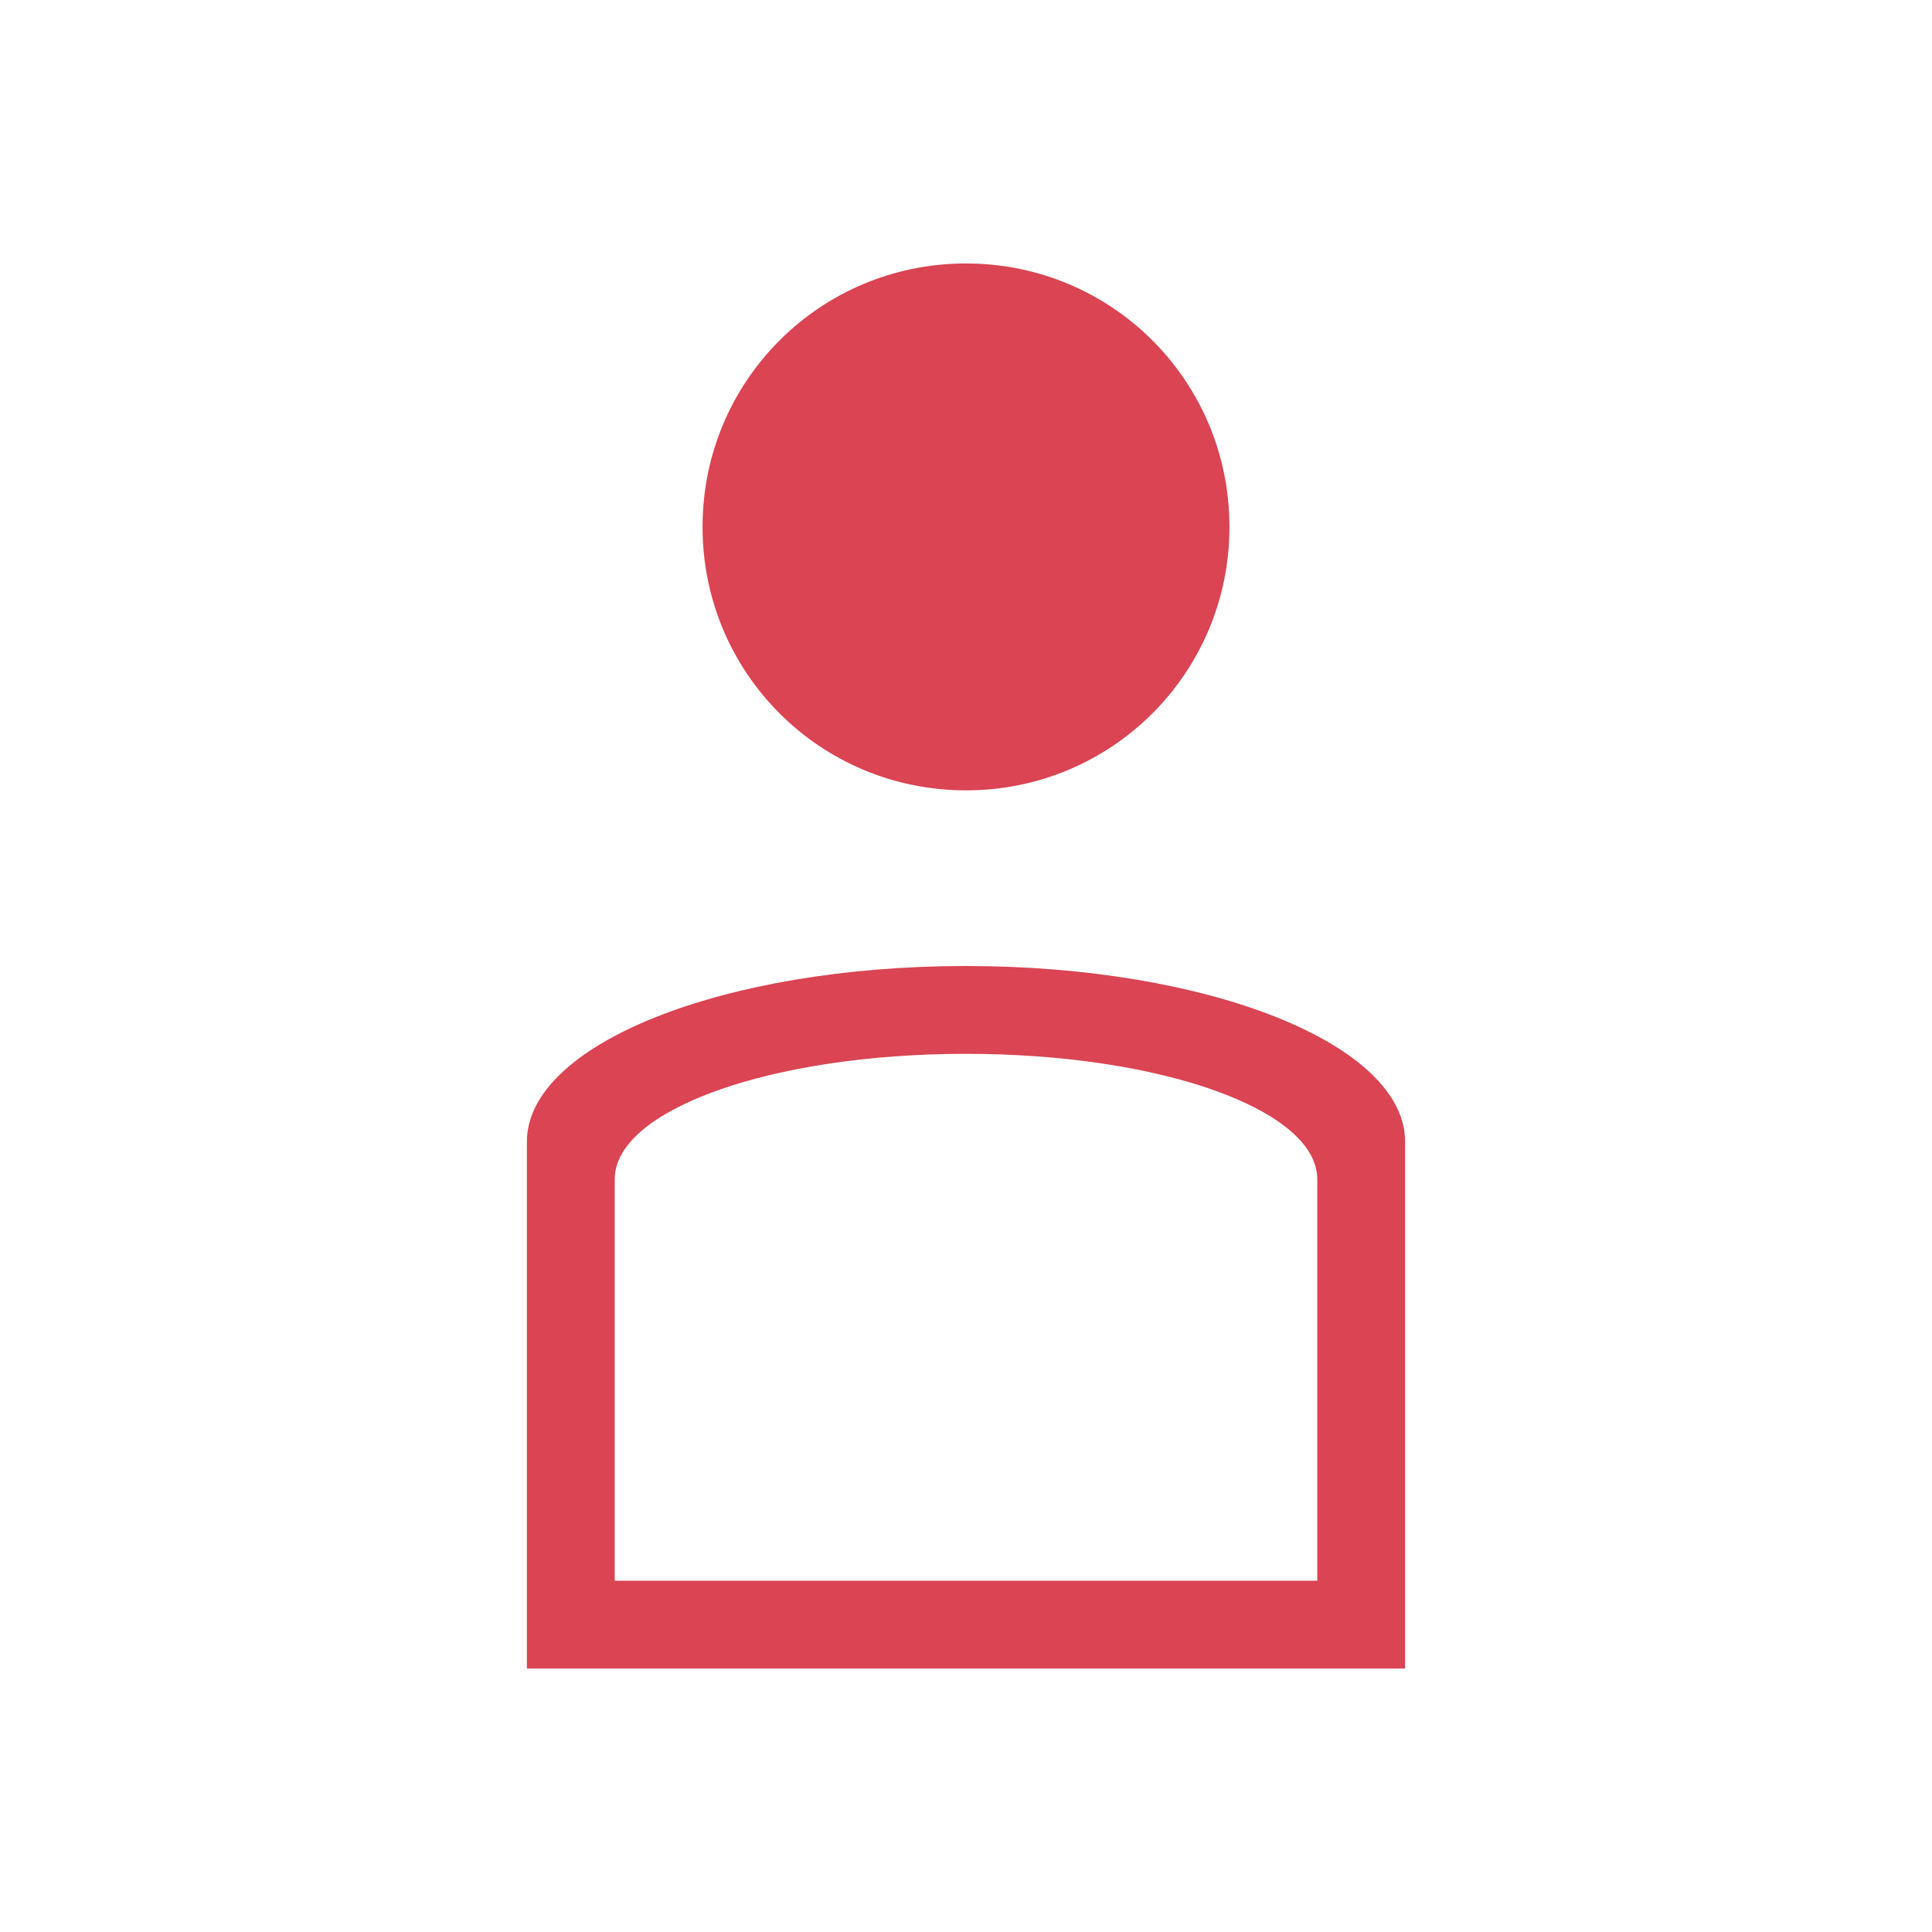
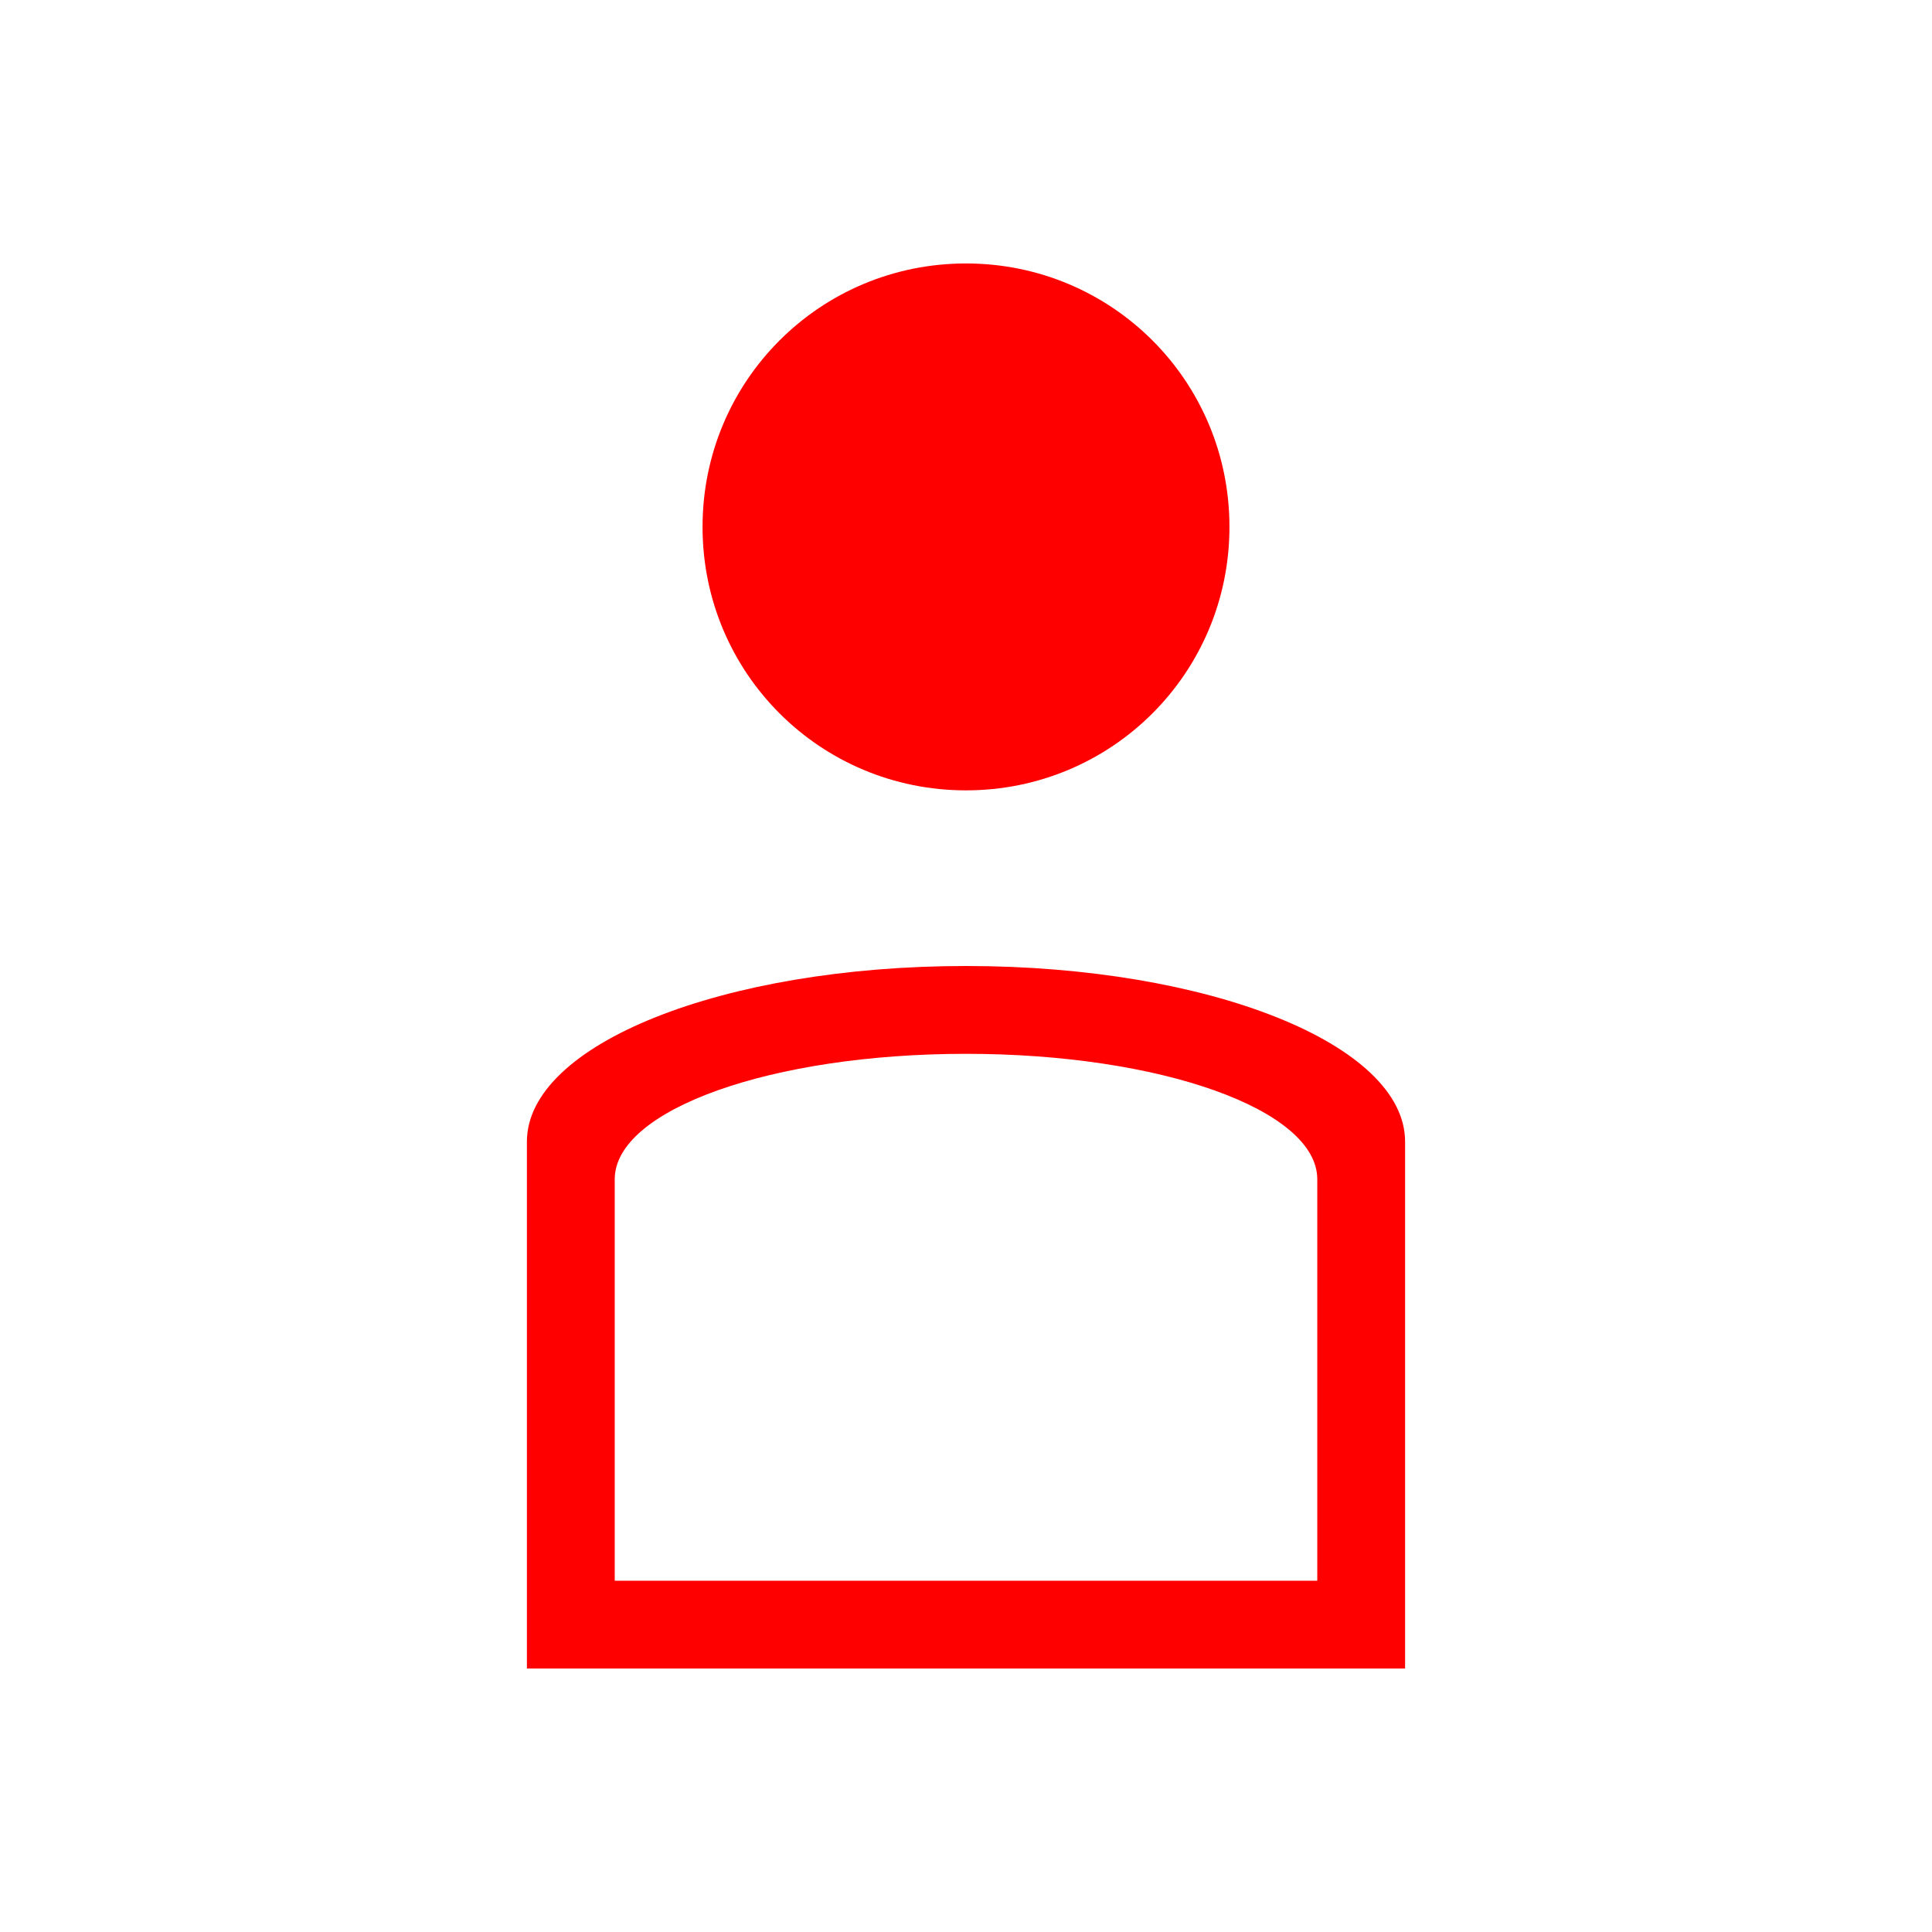
<svg xmlns="http://www.w3.org/2000/svg" width="22" height="22" id="svg3049" version="1.1">
  <defs id="defs3051" />
  <g id="layer1" transform="translate(-421.7143,-525.7907)">
-     <path style="opacity:1;fill:#da4453;fill-opacity:1;stroke:none" d="M 11 3 C 9.338 3 8 4.338 8 6 C 8 7.662 9.338 9 11 9 C 12.662 9 14 7.662 14 6 C 14 4.338 12.662 3 11 3 z M 11 11 C 8.23 11 6 11.892 6 13 L 6 18 L 6 19 L 7.201 19 L 14.799 19 L 16 19 L 16 18 L 16 13 C 16 11.892 13.77 11 11 11 z M 11 12 C 13.216 12 15 12.636 15 13.428 L 15 18 L 7 18 L 7 13.428 C 7 12.636 8.784 12 11 12 z " id="rect4109" transform="translate(421.7143,525.7907)" />
+     <path style="opacity:1;fill:#ff0000;fill-opacity:1;stroke:none" d="M 11 3 C 9.338 3 8 4.338 8 6 C 8 7.662 9.338 9 11 9 C 12.662 9 14 7.662 14 6 C 14 4.338 12.662 3 11 3 z M 11 11 C 8.23 11 6 11.892 6 13 L 6 18 L 6 19 L 7.201 19 L 14.799 19 L 16 19 L 16 18 L 16 13 C 16 11.892 13.77 11 11 11 z M 11 12 C 13.216 12 15 12.636 15 13.428 L 15 18 L 7 18 L 7 13.428 C 7 12.636 8.784 12 11 12 z " id="rect4109" transform="translate(421.7143,525.7907)" />
  </g>
</svg>
